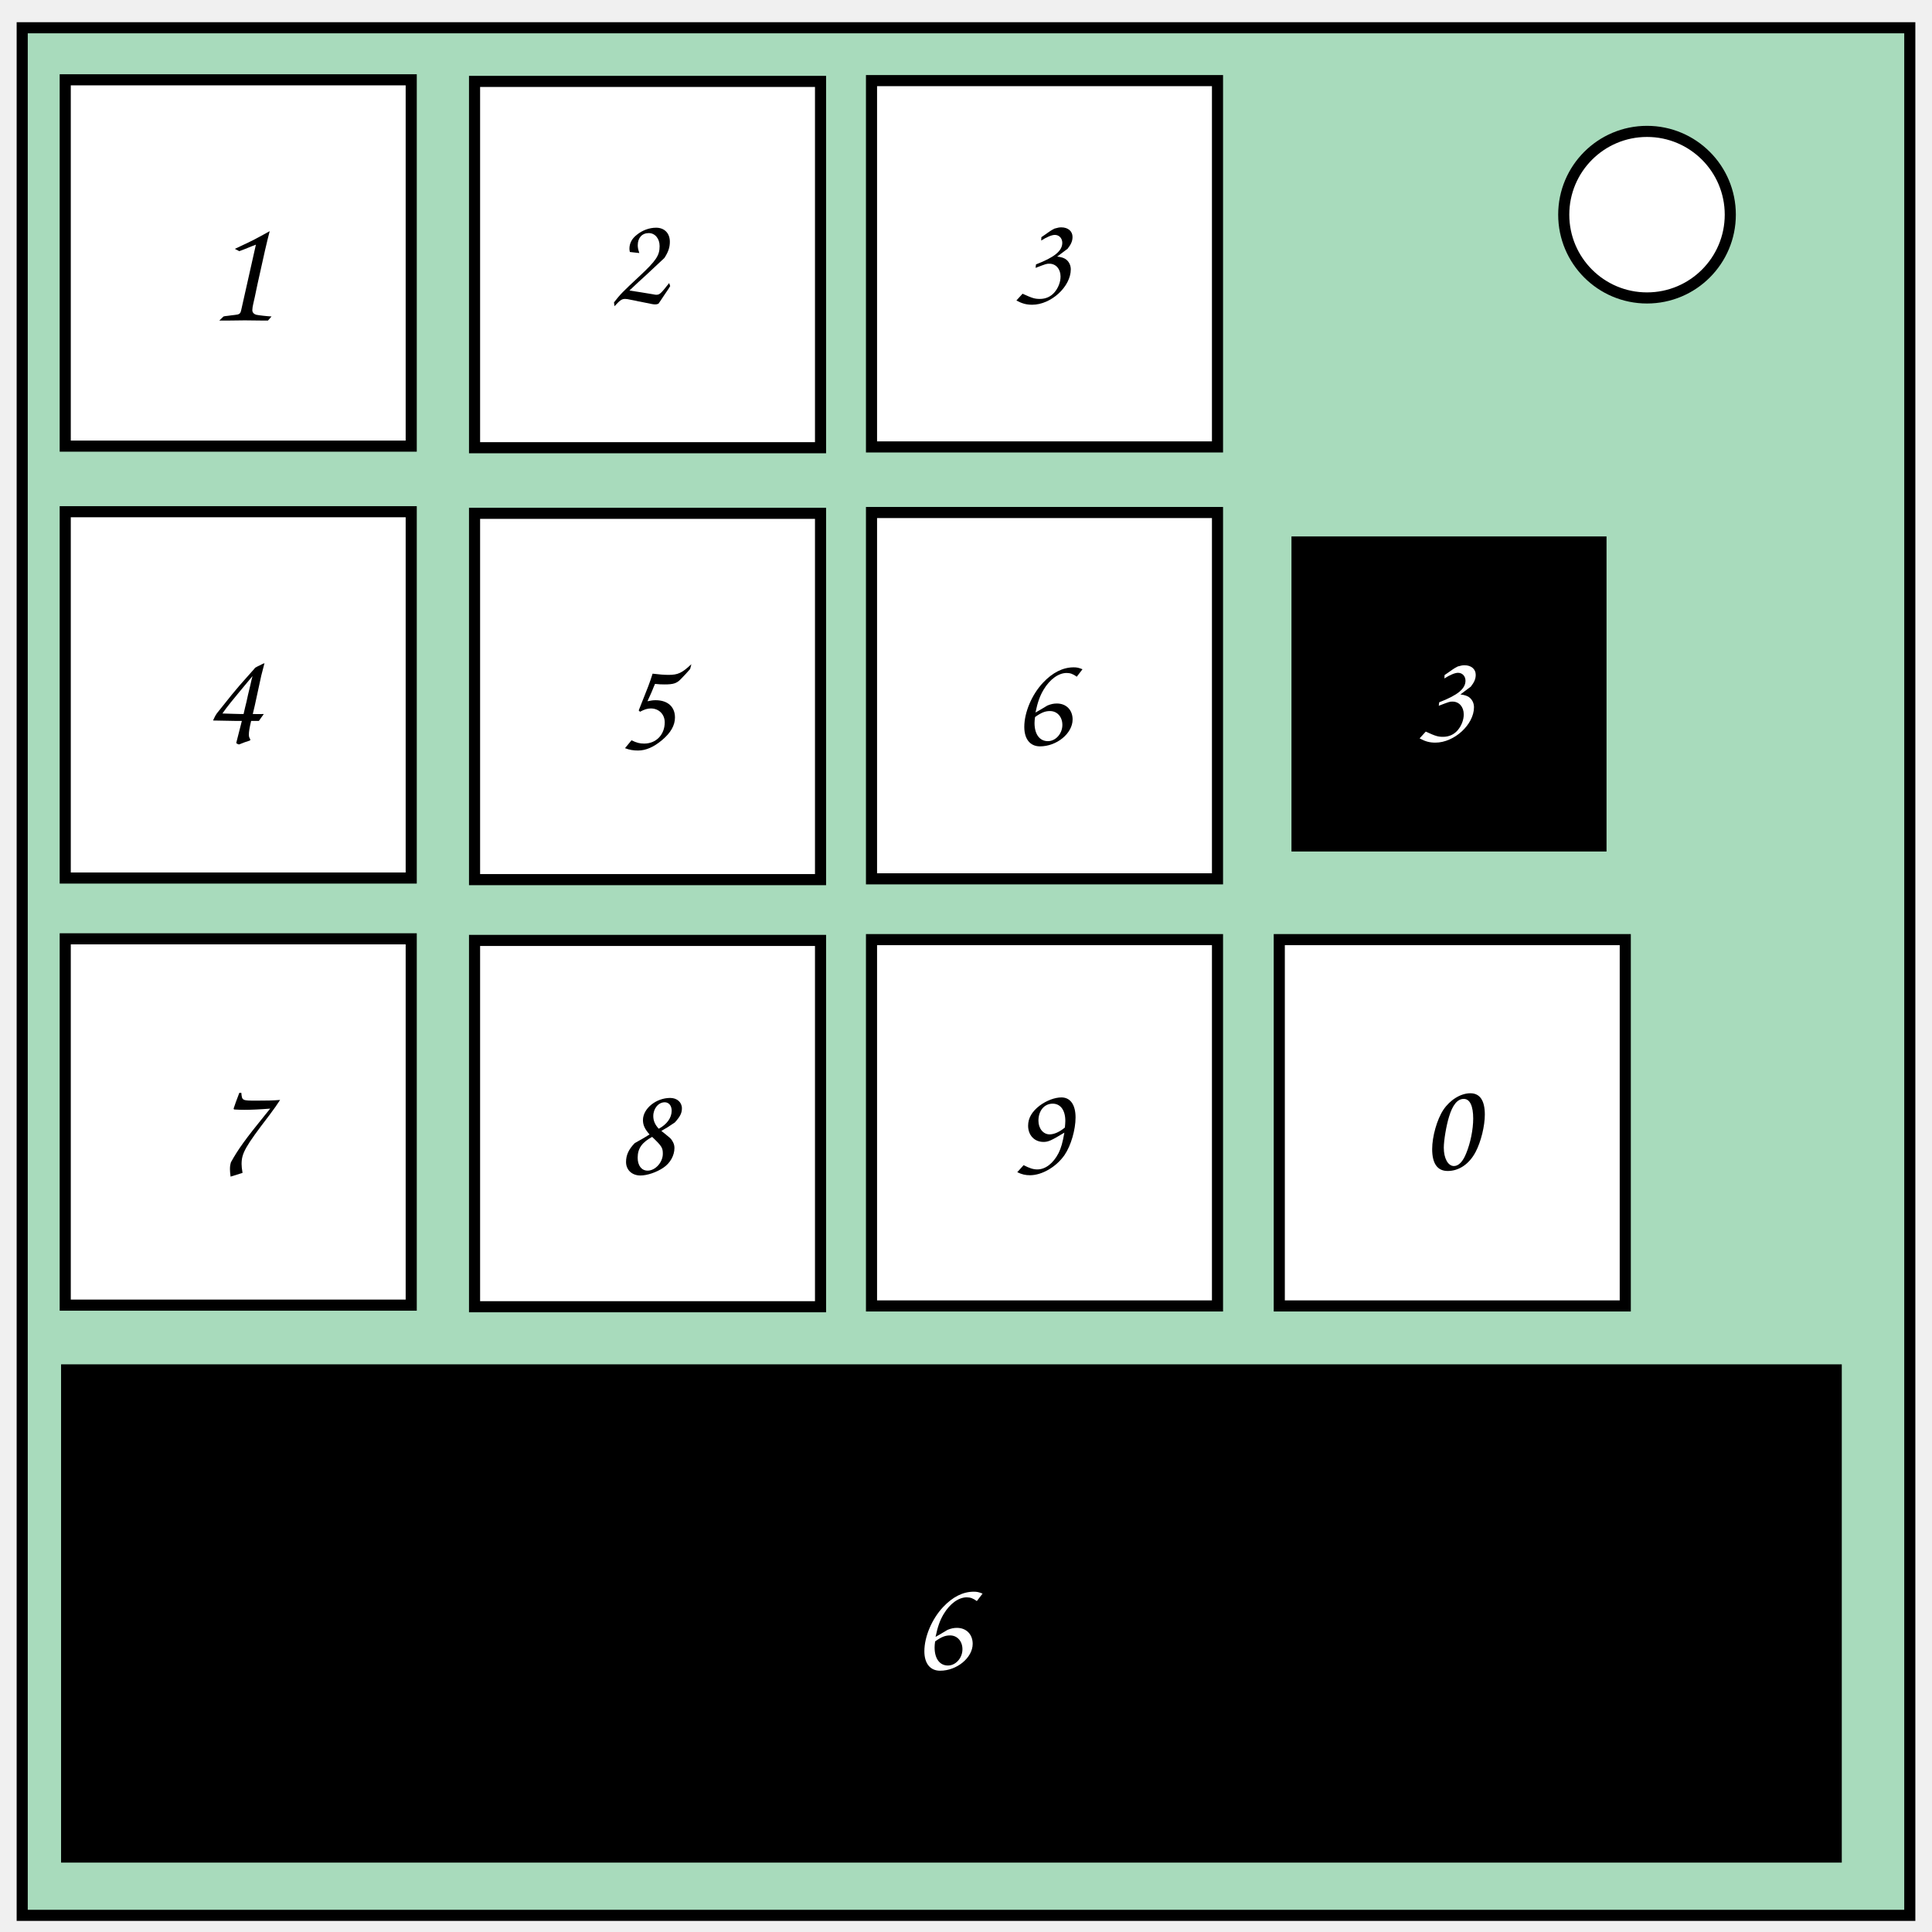
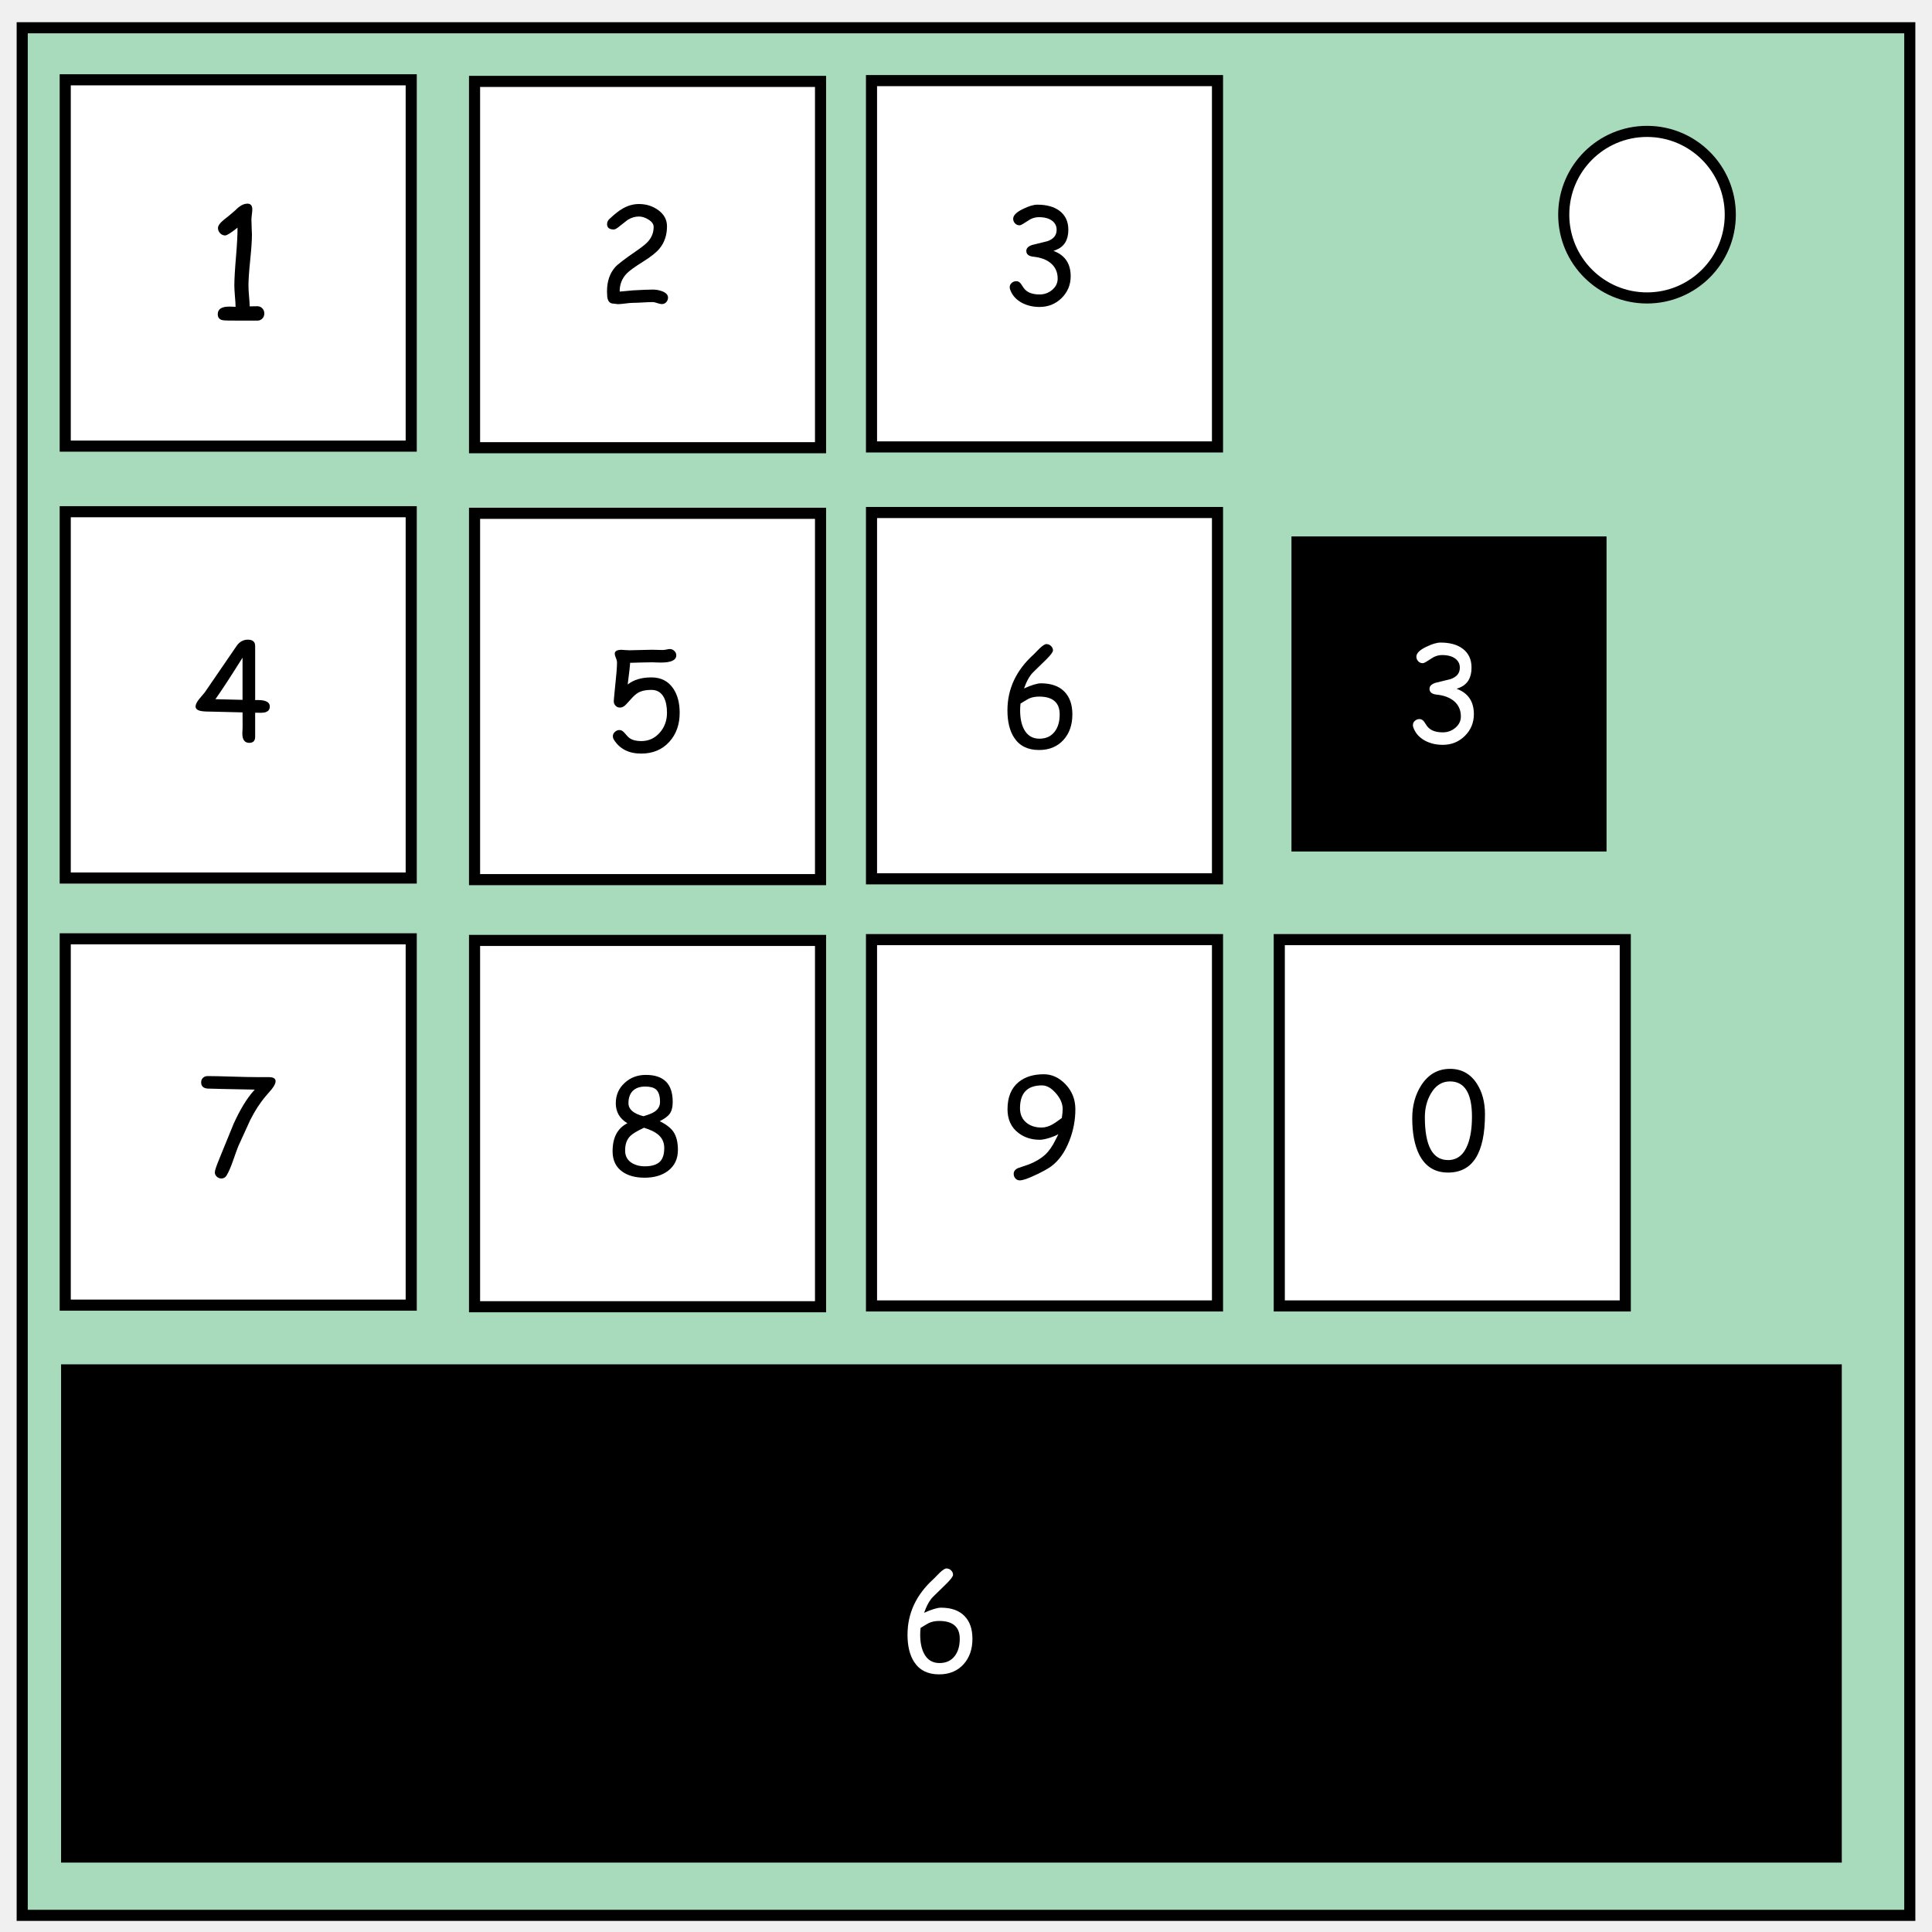
<svg xmlns="http://www.w3.org/2000/svg" width="348" height="348">
  <path stroke-width="2" stroke="#000" fill-opacity=".3" fill="#0a4" d="M4 5h340v340H4z" />
  <circle r="15" cy="38.667" cx="296.667" stroke-linecap="null" stroke-linejoin="null" stroke-dasharray="null" stroke-width="2" stroke="#000" fill="#fff" />
  <path stroke-linecap="null" stroke-linejoin="null" stroke-dasharray="null" stroke-width="2" stroke="#000" fill="#fff" d="M11.75 14.375h62.321v65.983H11.75z" />
-   <text transform="matrix(1.11287 0 0 1.15254 -1.326 -2.193)" font-size="24" y="52" x="40" stroke-linecap="null" stroke-linejoin="null" text-anchor="middle" font-family="Cursive" stroke-dasharray="null" stroke-width="0" stroke="#000">1</text>
+   <path d="M46.345 57.753H43.75l-2.583-.014q-.913 0-1.278-.121-.665-.244-.665-1.027 0-1.364 2.048-1.364l.626.013.534.027q0-.648-.117-1.917-.104-1.27-.104-1.905 0-1.715.3-5.213.287-3.444.274-5.227-1.748 1.404-2.23 1.404-.522 0-.913-.405-.379-.405-.379-.932 0-.635 1.122-1.54.704-.513 1.995-1.647 1.148-1.202 2.191-1.202.874 0 .874 1.04 0 .31-.078.932-.079.607-.079.918 0 .446.04 1.35.052.906.052 1.351 0 1.54-.313 4.592-.313 3.053-.313 4.58 0 .783.104 1.904.104 1.12.117 1.836l1.37-.027q.548 0 .9.379.365.364.365.918 0 .567-.365.932-.352.365-.9.365z" stroke="none" aria-label="1" font-size="24" font-family="Cursive" text-anchor="middle" stroke-width="0" />
  <path stroke-linecap="null" stroke-linejoin="null" stroke-dasharray="null" stroke-width="2" stroke="#000" fill="#fff" d="M85.478 14.663h62.321v65.983H85.478z" />
-   <text font-size="24" y="54.75" x="114.75" stroke-linecap="null" stroke-linejoin="null" text-anchor="middle" font-family="Cursive" stroke-dasharray="null" stroke-width="0" stroke="#000">2</text>
+   <path d="M119.227 54.773q-.293 0-.832-.175-.528-.188-.81-.188-.597 0-1.792.07t-1.805.07q-.457 0-1.36.118-.89.117-1.347.117-.129 0-.375-.047t-.375-.047q-.808 0-1.054-.785-.141-.41-.141-1.406 0-2.73 1.488-4.395.68-.761 3.668-2.812 1.676-1.148 2.238-1.793 1.008-1.125 1.008-2.637 0-.75-.972-1.336Q115.91 39 115.09 39q-1.078 0-2.05.621l-1.677 1.313q-.504.398-.808.398-1.207 0-1.207-.96 0-.552.445-.95 1.371-1.29 2.379-1.863 1.418-.809 2.918-.809 1.898 0 3.387 1.031 1.664 1.16 1.664 2.977 0 1.195-.34 2.203-.34 1.008-1.031 1.84-.88 1.054-2.977 2.355-2.203 1.383-2.895 2.098-1.3 1.348-1.277 3.27l2.414-.223q2.485-.14 3.55-.14.892 0 1.688.304 1.055.41 1.055 1.137 0 .457-.316.82-.317.351-.785.351z" stroke="none" aria-label="2" font-size="24" font-family="Cursive" text-anchor="middle" stroke-width="0" />
  <path stroke-linecap="null" stroke-linejoin="null" stroke-dasharray="null" stroke-width="2" stroke="#000" fill="#fff" d="M156.98 14.519h62.321v65.983H156.98z" />
-   <text font-size="24" y="54.75" x="187.5" stroke-linecap="null" stroke-linejoin="null" text-anchor="middle" font-family="Cursive" stroke-dasharray="null" stroke-width="0" stroke="#000">3</text>
+   <path d="M187.254 55.29q-1.77 0-3.176-.74-1.582-.855-2.133-2.402-.07-.21-.07-.41 0-.468.352-.773.363-.317.832-.317.468 0 .808.434l.54.809q.421.574 1.136.867.715.281 1.71.281 1.278 0 2.24-.797 1.019-.844 1.019-2.062 0-1.77-1.301-2.825-1.148-.914-3.047-1.113-1.3-.129-1.3-1.054 0-.692 1.019-1.055l2.8-.692q.81-.293 1.22-.785.41-.504.421-1.218.024-1.032-.797-1.665-.855-.656-2.402-.656-.797 0-1.547.387l-1.324.832q-.387.246-.621.246-.469 0-.809-.352-.328-.363-.328-.82 0-.926 1.793-1.781 1.559-.762 2.566-.762 2.52 0 3.997 1.113 1.582 1.196 1.582 3.41 0 2.755-2.227 3.633-.2.082-.457.164 1.559.575 2.332 1.723.773 1.137.773 2.848 0 2.308-1.628 3.926-1.63 1.605-3.973 1.605z" stroke="none" aria-label="3" font-size="24" font-family="Cursive" text-anchor="middle" stroke-width="0" />
  <path stroke-linecap="null" stroke-linejoin="null" stroke-dasharray="null" stroke-width="2" stroke="#000" fill="#fff" d="M11.75 92.172h62.321v65.983H11.75z" />
-   <text font-size="24" y="133.5" x="42" stroke-linecap="null" stroke-linejoin="null" text-anchor="middle" font-family="Cursive" stroke-dasharray="null" stroke-width="0" stroke="#000">4</text>
+   <path d="M45.96 128.379v4.336q0 1.09-1.065 1.09-1.243 0-1.243-1.7 0-.21.024-.597.023-.387.023-.528l-.011-2.66-5.168-.129q-1.606 0-2.227-.105-1.066-.176-1.066-.832 0-.527.644-1.336l1.008-1.195 5.766-8.414q.785-1.09 1.992-1.09 1.324 0 1.324 1.148v9.738q.2-.011.48-.011 2.157 0 2.157 1.16 0 .844-.891 1.066-.398.106-1.746.059zm-2.273-9.914q-3.128 4.992-4.886 7.476l4.886.118z" stroke="none" aria-label="4" font-size="24" font-family="Cursive" text-anchor="middle" stroke-width="0" />
  <path stroke-linecap="null" stroke-linejoin="null" stroke-dasharray="null" stroke-width="2" stroke="#000" fill="#fff" d="M85.478 92.46h62.321v65.983H85.478z" />
-   <text font-size="24" y="135" x="116.25" stroke-linecap="null" stroke-linejoin="null" text-anchor="middle" font-family="Cursive" stroke-dasharray="null" stroke-width="0" stroke="#000">5</text>
+   <path d="M115.5 135.738q-3.328 0-4.898-2.46-.211-.34-.211-.657 0-.457.363-.785.363-.34.82-.34.48 0 .914.516.621.75.938.96.762.516 2.074.516 2.027 0 3.363-1.547 1.278-1.476 1.278-3.55 0-1.711-.563-2.778-.726-1.347-2.238-1.347-1.254 0-2.05.34-.634.269-1.278.925l-1.278 1.395q-.515.527-1.054.527-.47 0-.797-.328-.328-.34-.328-.809 0-.234.187-2.086.399-3.69.399-4.851 0-.41-.211-.89-.2-.493-.2-.727 0-.715 1.23-.715.235 0 .704.047.48.035.715.035.68 0 2.039-.047 1.36-.047 2.039-.047.316 0 .961.024.645.023.96.023.224 0 .645-.082.422-.094.633-.094.457 0 .809.34.351.34.351.785 0 1.313-2.777 1.313-.363 0-.914-.024-.55-.023-.668-.023l-1.98.035-1.98.059q0 .527-.434 3.902 1.605-1.277 4.277-1.277 2.578 0 3.937 2.015 1.149 1.711 1.149 4.36 0 3.164-1.852 5.215-1.922 2.132-5.074 2.132z" stroke="none" aria-label="5" font-size="24" font-family="Cursive" text-anchor="middle" stroke-width="0" />
  <path stroke-linecap="null" stroke-linejoin="null" stroke-dasharray="null" stroke-width="2" stroke="#000" fill="#fff" d="M156.98 92.316h62.321v65.983H156.98z" />
-   <text font-size="24" y="134.25" x="187.5" stroke-linecap="null" stroke-linejoin="null" text-anchor="middle" font-family="Cursive" stroke-dasharray="null" stroke-width="0" stroke="#000">6</text>
+   <path d="M187.16 135.094q-3.058 0-4.5-2.239-1.195-1.84-1.195-4.91 0-5.789 4.7-10.043l1.1-1.113q.81-.773 1.22-.773.468 0 .82.34.351.328.363.785.023.421-1.195 1.629l-2.391 2.332q-.95.96-1.629 2.906 1.02-.469 1.781-.692.762-.234 1.254-.234 2.742 0 4.207 1.465 1.465 1.465 1.465 4.137 0 2.8-1.582 4.57-1.652 1.84-4.418 1.84zm0-9.621q-1.008 0-1.805.351-.304.14-1.535.903-.07.62-.07 1.218 0 2.098.703 3.422.89 1.688 2.777 1.688 1.77 0 2.743-1.266.902-1.172.902-3.105 0-1.606-.926-2.403-.926-.808-2.789-.808z" stroke="none" aria-label="6" font-size="24" font-family="Cursive" text-anchor="middle" stroke-width="0" />
  <path stroke-linecap="null" stroke-linejoin="null" stroke-dasharray="null" stroke-width="2" stroke="#000" fill="#fff" d="M11.75 169.104h62.321v65.983H11.75z" />
-   <text font-size="24" y="211.5" x="42.75" stroke-linecap="null" stroke-linejoin="null" text-anchor="middle" font-family="Cursive" stroke-dasharray="null" stroke-width="0" stroke="#000">7</text>
+   <path d="M48.938 196.195l-1.067 1.243q-1.523 1.78-2.8 4.312l-2.133 4.676q-.223.515-.985 2.707-.61 1.734-1.137 2.59-.328.55-.937.55-.469 0-.832-.328-.352-.328-.352-.785 0-.445.75-2.285l2.637-6.457q1.746-3.832 3.586-5.906l.223-.246-5.883-.118-2.637-.07q-1.137-.105-1.137-1.125 0-.492.328-.808.329-.317.82-.317 1.477 0 4.43.094 2.965.094 4.442.094h2.144q1.243 0 1.243.738 0 .55-.703 1.441z" stroke="none" aria-label="7" font-size="24" font-family="Cursive" text-anchor="middle" stroke-width="0" />
  <path stroke-linecap="null" stroke-linejoin="null" stroke-dasharray="null" stroke-width="2" stroke="#000" fill="#fff" d="M85.478 169.392h62.321v65.983H85.478z" />
-   <text font-size="24" y="211.5" x="116.25" stroke-linecap="null" stroke-linejoin="null" text-anchor="middle" font-family="Cursive" stroke-dasharray="null" stroke-width="0" stroke="#000">8</text>
+   <path d="M116.11 212.133q-2.473 0-3.997-1.078-1.734-1.22-1.77-3.575-.046-3.785 2.66-5.156-2.085-1.265-2.085-3.597 0-2.215 1.605-3.68 1.536-1.406 3.727-1.43 4.922-.047 4.922 4.863 0 1.407-.563 2.168-.457.633-1.77 1.301 1.747.88 2.45 1.899.82 1.195.82 3.293 0 2.39-1.77 3.75-1.64 1.242-4.23 1.242zm.105-16.418q-1.512 0-2.309.855-.715.797-.703 2.157.012 1.64 2.695 2.332 1.407-.41 2.016-.82.973-.657.973-1.759 0-1.593-.715-2.238-.61-.527-1.957-.527zm-.211 7.418q-1.863.867-2.484 1.5-.973.972-.915 2.742.047 1.465 1.348 2.191.95.516 2.156.516 2.063 0 2.883-.973.656-.773.656-2.343 0-1.536-1.195-2.473-.797-.645-2.45-1.16z" stroke="none" aria-label="8" font-size="24" font-family="Cursive" text-anchor="middle" stroke-width="0" />
  <path stroke-linecap="null" stroke-linejoin="null" stroke-dasharray="null" stroke-width="2" stroke="#000" fill="#fff" d="M156.98 169.248h62.321v65.983H156.98z" />
-   <text font-size="24" y="211.5" x="187.5" stroke-linecap="null" stroke-linejoin="null" text-anchor="middle" font-family="Cursive" stroke-dasharray="null" stroke-width="0" stroke="#000">9</text>
+   <path d="M189.352 210.082q-.856.633-2.743 1.523-2.097 1.008-2.918 1.008-.48 0-.796-.351-.305-.352-.305-.82 0-.692.797-1.044l1.957-.668q1.816-.738 2.87-1.699 1.056-.96 1.923-2.73l.504-1.008q-.657.375-1.688.691-1.031.317-1.676.317-2.214 0-3.832-1.23-1.968-1.5-1.968-4.266 0-3.27 2.015-4.91 1.723-1.395 4.524-1.395 2.156 0 3.867 1.758 1.804 1.863 1.816 4.5.012 2.976-1.101 5.777-1.196 3.024-3.246 4.547zm-1.664-14.578q-1.97 0-2.965 1.02-.985 1.019-.996 3.07 0 1.722 1.207 2.672 1.066.832 2.683.832.938 0 1.957-.563.469-.258 1.688-1.16.152-1.02.152-1.617-.012-1.465-1.242-2.86-1.219-1.394-2.484-1.394z" stroke="none" aria-label="9" font-size="24" font-family="Cursive" text-anchor="middle" stroke-width="0" />
  <path stroke-linecap="null" stroke-linejoin="null" stroke-dasharray="null" stroke-width="2" stroke="#000" fill="#fff" d="M230.429 169.248h62.321v65.983h-62.321z" />
-   <text font-size="24" y="210.75" x="261" stroke-linecap="null" stroke-linejoin="null" text-anchor="middle" font-family="Cursive" stroke-dasharray="null" stroke-width="0" stroke="#000">0</text>
+   <path d="M260.824 211.207q-3.562 0-5.203-3.258-1.242-2.508-1.242-6.527 0-3.399 1.617-5.93 1.91-2.965 5.192-2.965 3.082 0 4.804 2.625 1.488 2.274 1.488 5.543 0 5.25-1.664 7.887-1.664 2.625-4.992 2.625zm.352-16.418q-2.18 0-3.457 2.215-1.067 1.851-1.067 4.23 0 3.856 1.043 5.79 1.043 1.933 3.13 1.933 2.484 0 3.562-2.836.75-1.969.75-4.992 0-3.176-.996-4.758-.985-1.582-2.965-1.582z" stroke="none" aria-label="0" font-size="24" font-family="Cursive" text-anchor="middle" stroke-width="0" />
  <path stroke-linecap="null" stroke-linejoin="null" stroke-dasharray="null" stroke-width="2" stroke="#000" d="M12 246.75h318.75v87.75H12z" />
-   <text font-size="24" y="300.75" x="169.5" stroke-linecap="null" stroke-linejoin="null" text-anchor="middle" font-family="Cursive" stroke-dasharray="null" stroke-width="0" stroke="#000" fill="#fff">6</text>
+   <path d="M169.16 301.594q-3.058 0-4.5-2.239-1.195-1.84-1.195-4.91 0-5.789 4.7-10.043l1.1-1.113q.81-.773 1.22-.773.468 0 .82.34.351.328.363.785.023.421-1.195 1.629l-2.391 2.332q-.95.96-1.629 2.906 1.02-.469 1.781-.692.762-.234 1.254-.234 2.742 0 4.207 1.465 1.465 1.465 1.465 4.137 0 2.8-1.582 4.57-1.652 1.84-4.418 1.84zm0-9.621q-1.008 0-1.805.351-.304.14-1.535.903-.07.62-.07 1.218 0 2.098.703 3.422.89 1.688 2.777 1.688 1.77 0 2.743-1.266.902-1.172.902-3.105 0-1.606-.926-2.403-.926-.808-2.789-.808z" stroke="none" aria-label="6" font-size="24" font-family="Cursive" text-anchor="middle" fill="#fff" stroke-width="0" />
  <path stroke-linecap="null" stroke-linejoin="null" stroke-dasharray="null" stroke-width="2" stroke="#000" d="M233.625 97.625h54.75v54.75h-54.75z" />
-   <text font-size="24" y="133.625" x="260.125" stroke-linecap="null" stroke-linejoin="null" text-anchor="middle" font-family="Cursive" stroke-dasharray="null" stroke-width="0" stroke="#000" fill="#fff">3</text>
+   <path d="M259.879 134.164q-1.77 0-3.176-.738-1.582-.856-2.133-2.403-.07-.21-.07-.41 0-.468.352-.773.363-.317.832-.317.468 0 .808.434l.54.809q.421.574 1.136.867.715.281 1.71.281 1.278 0 2.24-.797 1.019-.844 1.019-2.062 0-1.77-1.301-2.825-1.148-.914-3.047-1.113-1.3-.129-1.3-1.054 0-.692 1.019-1.055l2.8-.692q.81-.293 1.22-.785.41-.504.421-1.218.024-1.032-.797-1.665-.855-.656-2.402-.656-.797 0-1.547.387l-1.324.832q-.387.246-.621.246-.469 0-.809-.352-.328-.363-.328-.82 0-.926 1.793-1.781 1.559-.762 2.566-.762 2.52 0 3.997 1.113 1.582 1.196 1.582 3.41 0 2.755-2.227 3.633-.2.082-.457.165 1.559.574 2.332 1.722.773 1.137.773 2.848 0 2.308-1.628 3.926-1.63 1.605-3.973 1.605z" stroke="none" aria-label="3" font-size="24" font-family="Cursive" text-anchor="middle" fill="#fff" stroke-width="0" />
</svg>
